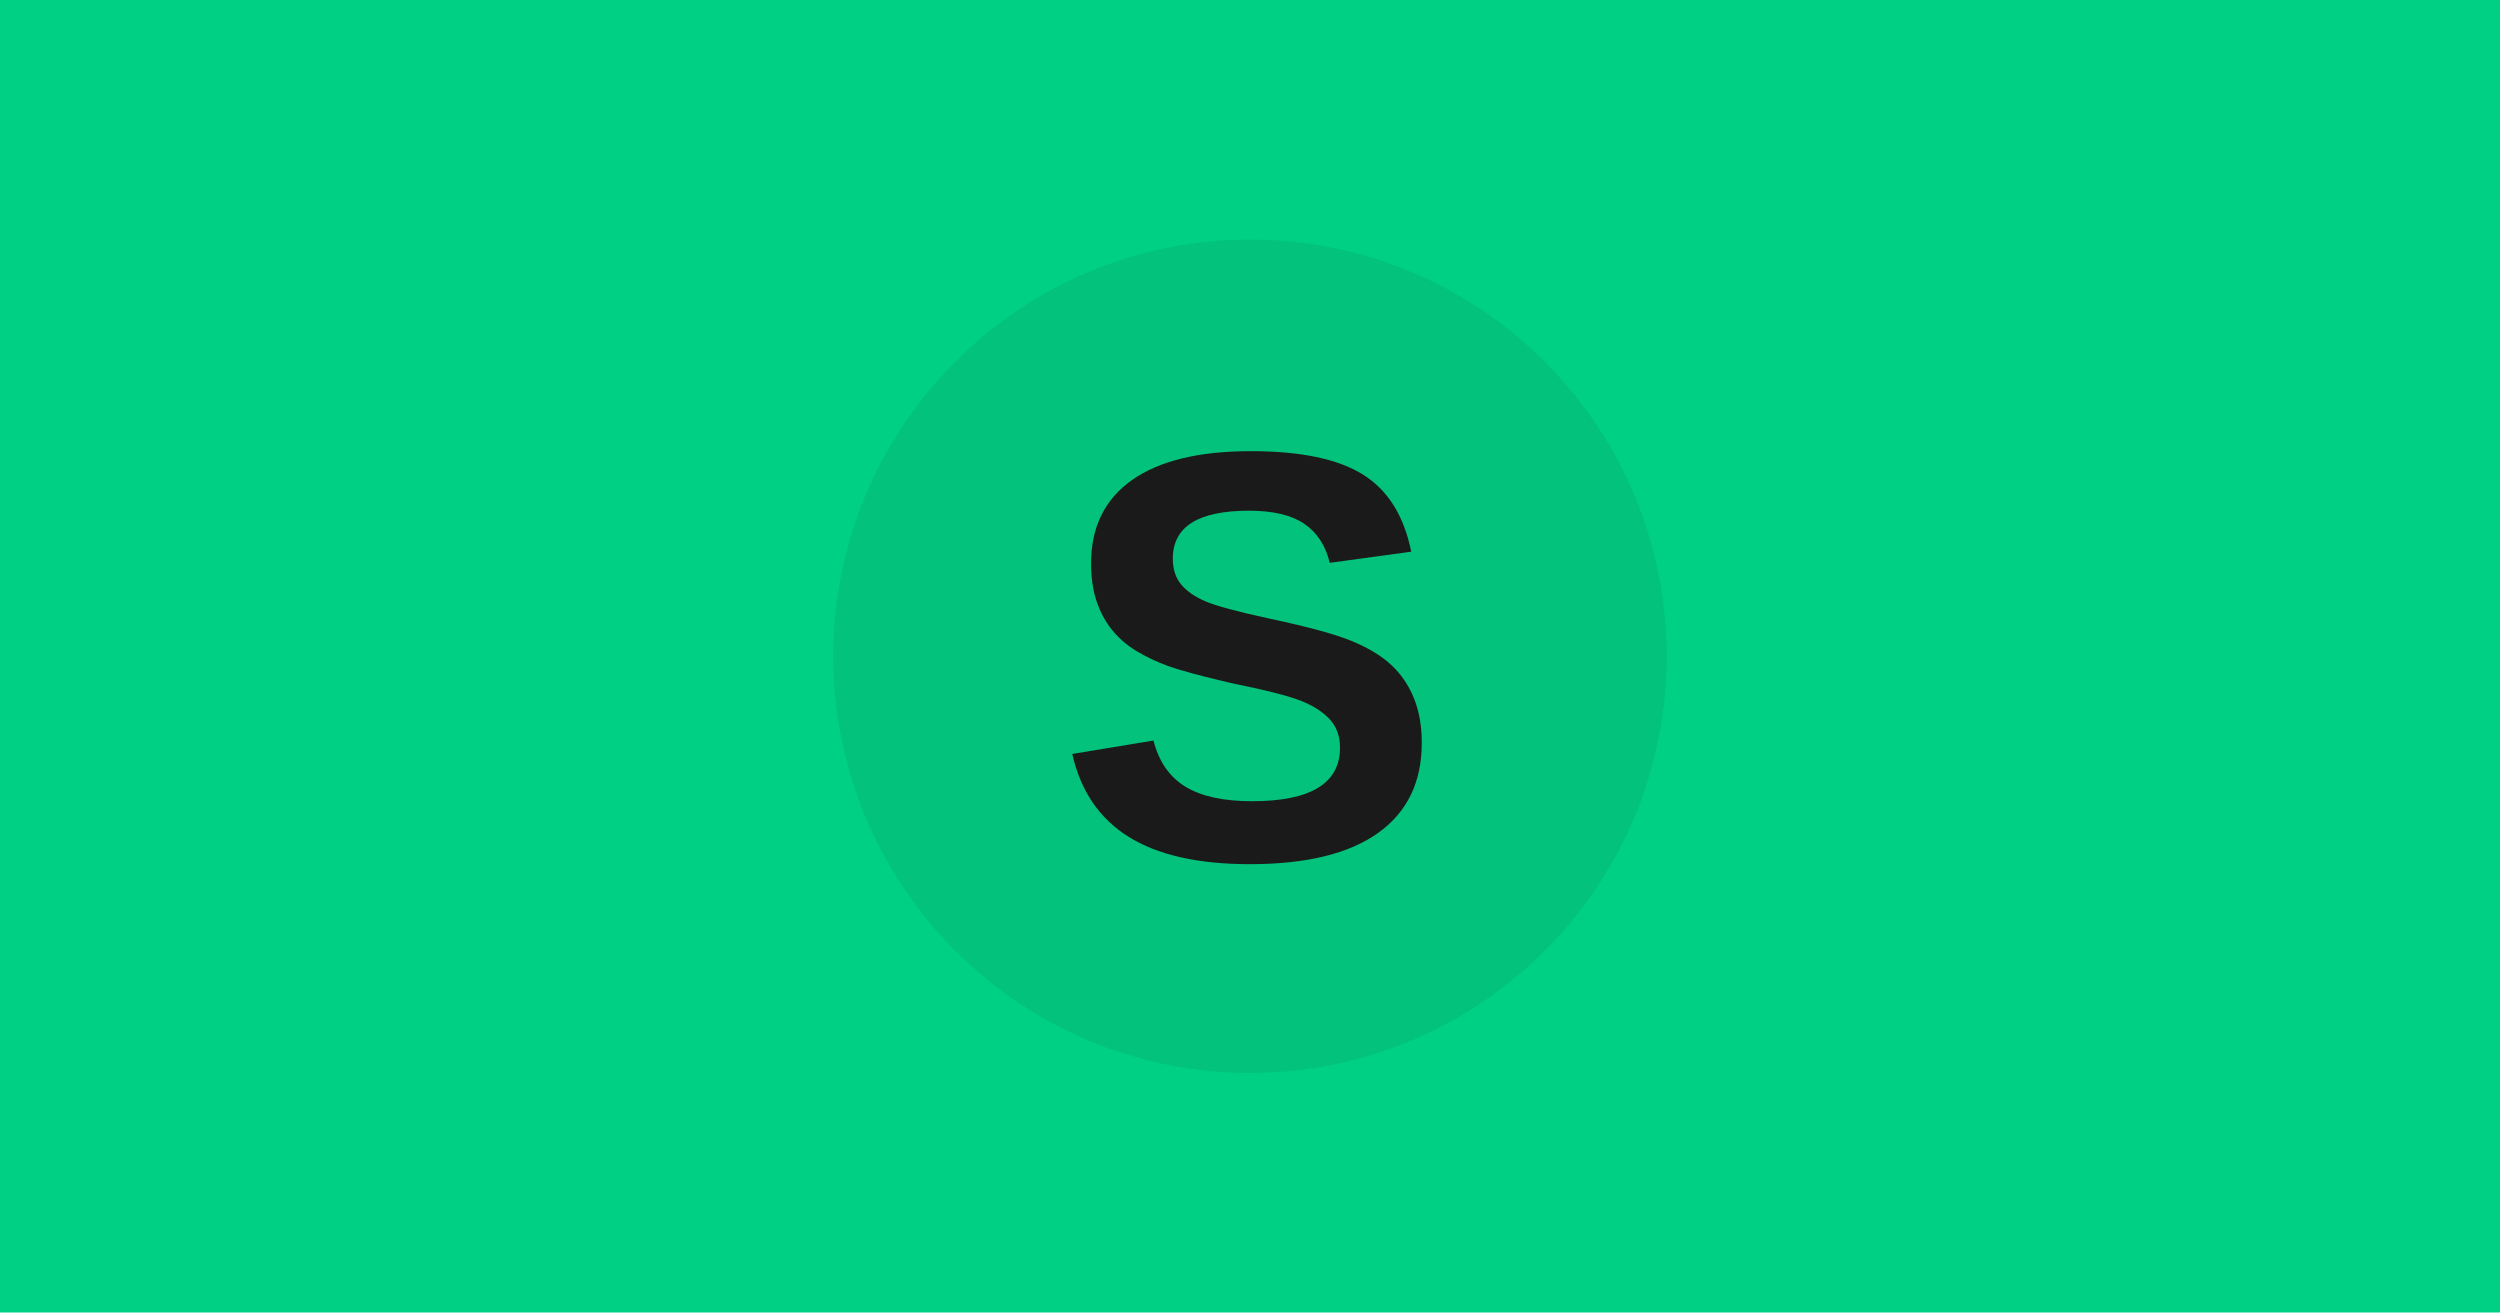
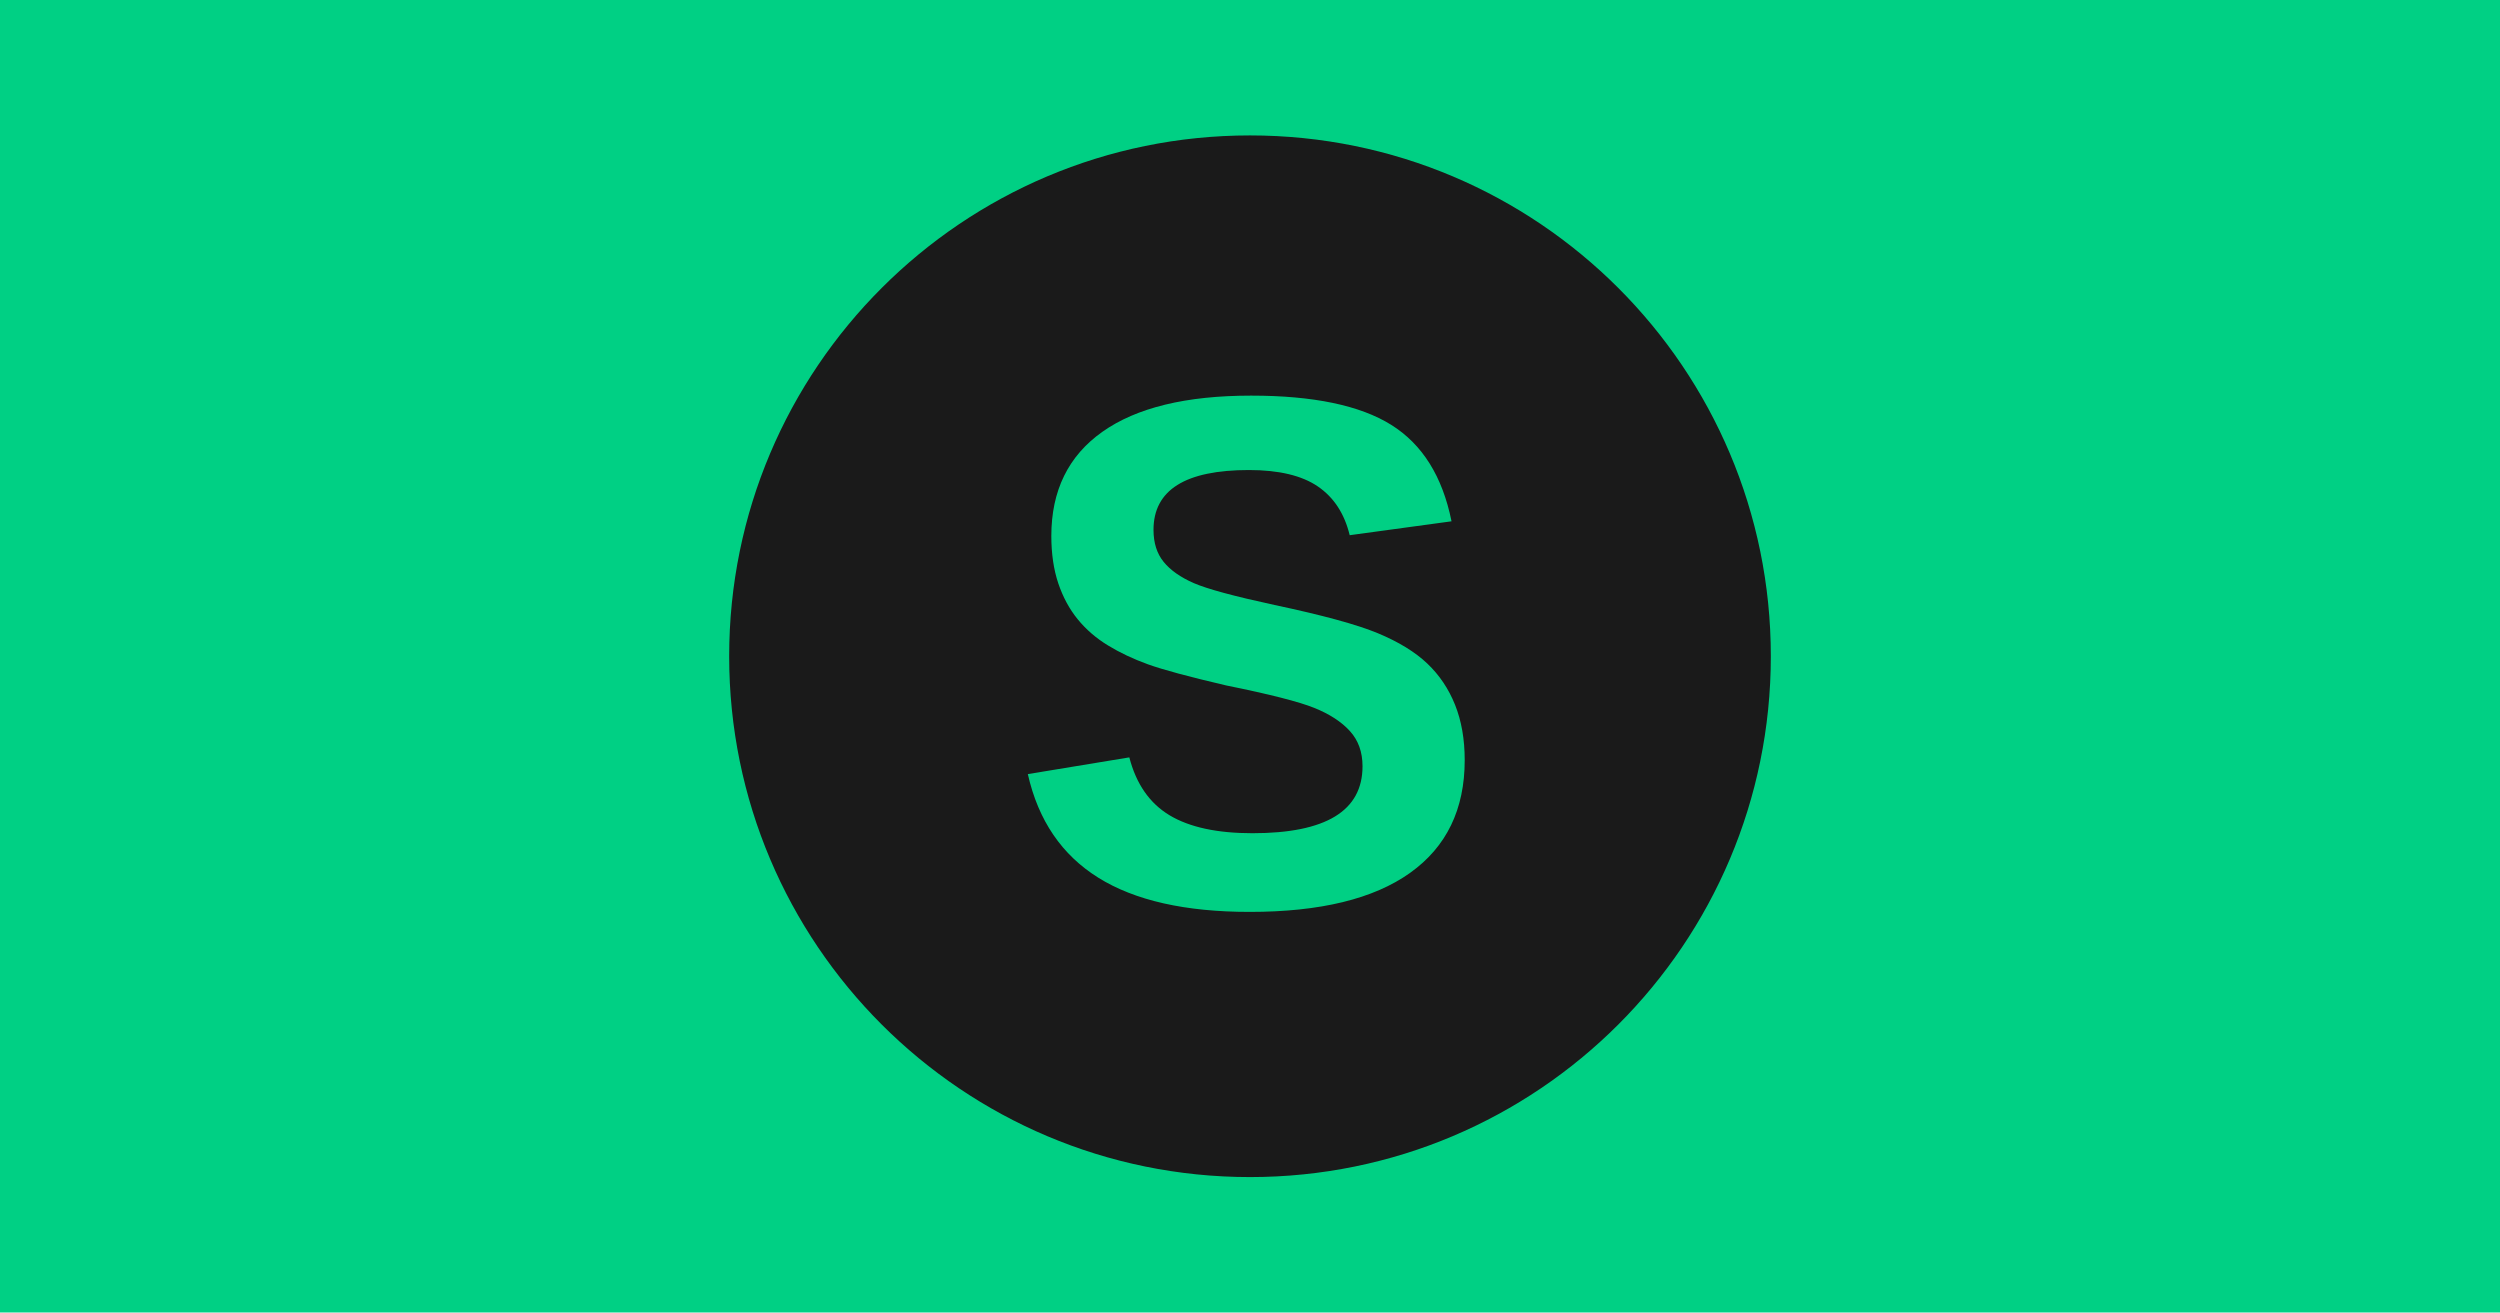
<svg xmlns="http://www.w3.org/2000/svg" viewBox="0 0 1200 630">
  <rect width="1200" height="630" fill="#00D084" />
-   <circle cx="600" cy="315" r="200" fill="#1A1A1A" opacity="0.08" />
-   <text x="600" y="315" font-family="Lowraw, Arial, sans-serif" font-size="280" font-weight="900" fill="#1A1A1A" text-anchor="middle" dominant-baseline="central">
+   <circle cx="600" cy="315" r="250" fill="#1A1A1A" />
+   <text x="600" y="335" font-family="Lowraw, Arial, sans-serif" font-size="350" font-weight="900" fill="#00D084" text-anchor="middle" dominant-baseline="middle" letter-spacing="-0.02em">
    S
  </text>
</svg>
